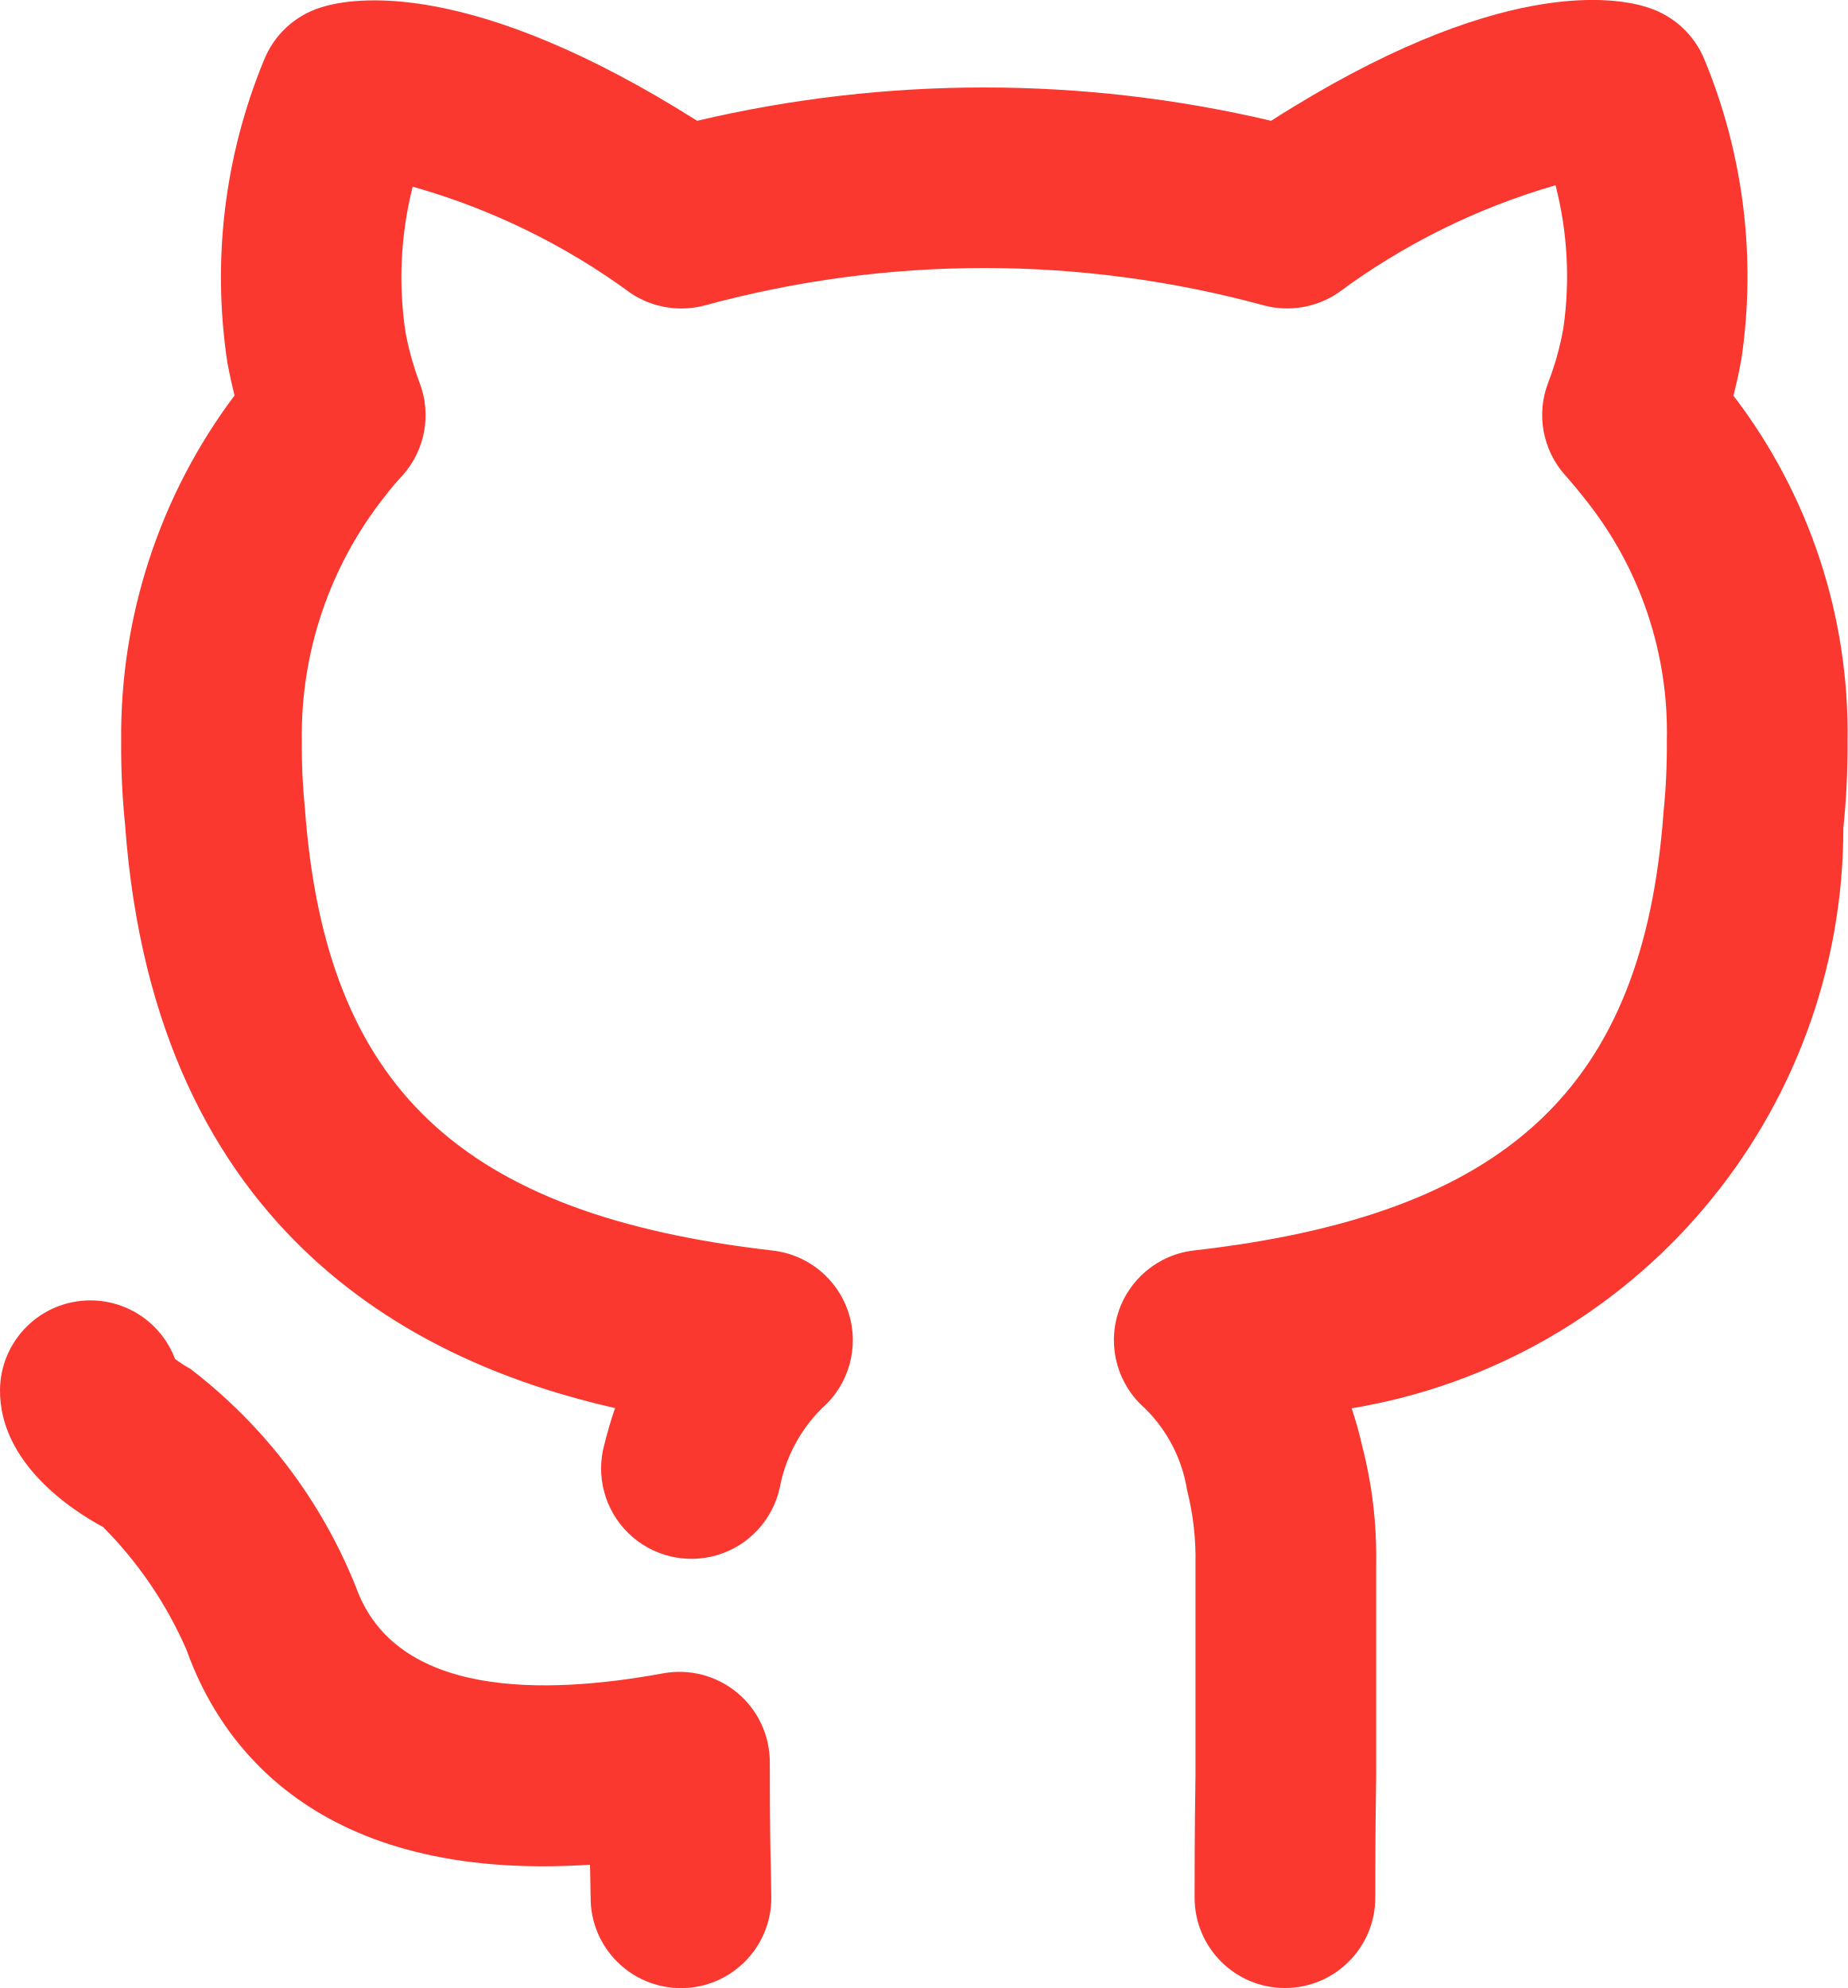
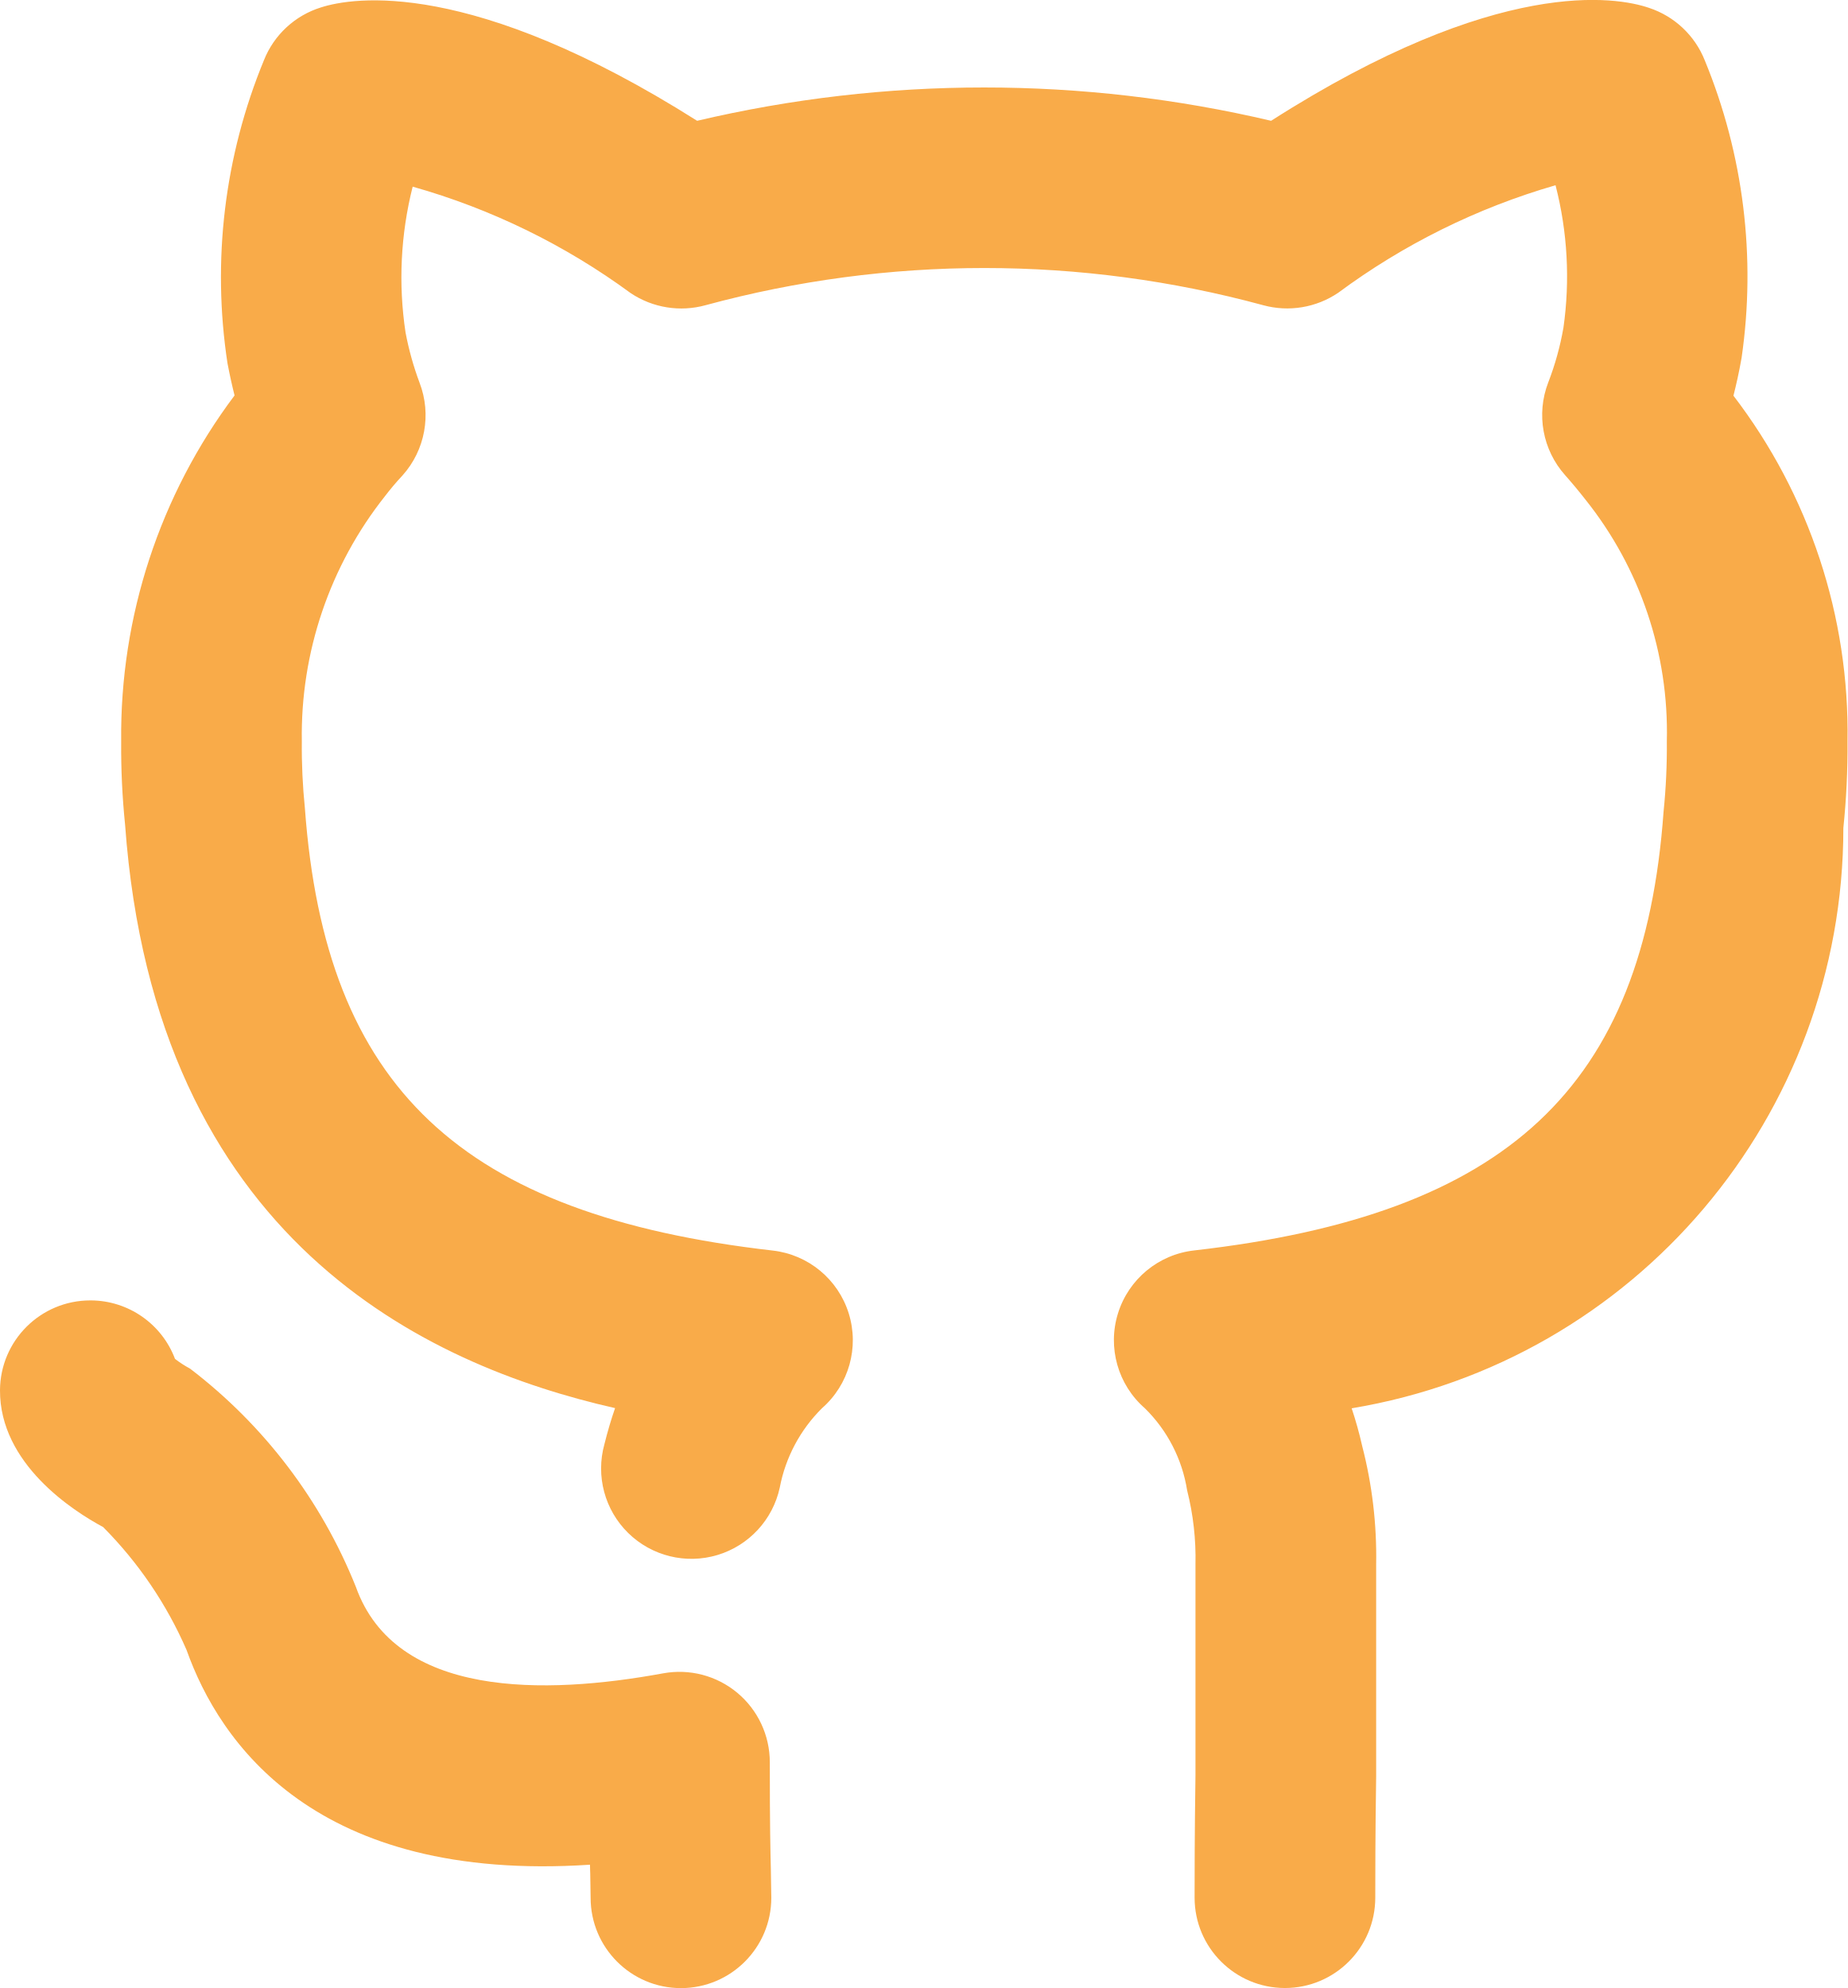
<svg xmlns="http://www.w3.org/2000/svg" width="56.886" height="61.208" viewBox="0 0 56.886 61.208">
  <defs>
-     <style>.a{fill:#fa382f;}</style>
+     <style>.a{fill:#f9ab49;}</style>
  </defs>
  <path class="a" d="M25.251,55.252a2.782,2.782,0,0,0-3.285-2.735c-3.641.668-8.238.769-9.461-2.665A15.875,15.875,0,0,0,7.4,43.135a3.34,3.34,0,0,1-.463-.3,2.781,2.781,0,0,0-2.589-1.8H4.33A2.78,2.78,0,0,0,1.549,43.8c-.011,2.268,2.256,3.721,3.175,4.213A12.352,12.352,0,0,1,7.294,51.8c1.013,2.847,3.958,7.166,12.421,6.609,0,.1.005.19.007.274l.012.744a2.781,2.781,0,1,0,5.563,0l-.014-.886C25.27,58.011,25.251,57.248,25.251,55.252Zm29.67-42.072c.088-.348.175-.733.251-1.168a17.462,17.462,0,0,0-1.135-9.159,2.787,2.787,0,0,0-1.713-1.613C51.334.9,47.678.247,40.686,4.716a38.577,38.577,0,0,0-17.673,0C16.05.313,12.413.91,11.432,1.225A2.774,2.774,0,0,0,9.676,2.85a17.524,17.524,0,0,0-1.122,9.336c.068.356.141.685.217.986A17.438,17.438,0,0,0,5.28,23.822,23.425,23.425,0,0,0,5.4,26.386c.929,12.8,9.273,16.645,15.087,17.965-.121.348-.231.72-.329,1.114a2.782,2.782,0,1,0,5.4,1.331,4.668,4.668,0,0,1,1.3-2.442A2.78,2.78,0,0,0,25.342,39.5c-9.607-1.1-13.778-5.011-14.406-13.625a18.387,18.387,0,0,1-.094-2.053A11.843,11.843,0,0,1,13.4,16.276a8.4,8.4,0,0,1,.545-.644,2.781,2.781,0,0,0,.523-2.849,9.423,9.423,0,0,1-.432-1.546,11.386,11.386,0,0,1,.219-4.493,20.979,20.979,0,0,1,6.717,3.281,2.806,2.806,0,0,0,2.3.369,32.758,32.758,0,0,1,17.17,0,2.8,2.8,0,0,0,2.31-.383A21.061,21.061,0,0,1,49.443,6.7a11.236,11.236,0,0,1,.243,4.389,8.915,8.915,0,0,1-.47,1.69,2.781,2.781,0,0,0,.523,2.849c.215.242.429.5.622.747a11.465,11.465,0,0,1,2.509,7.443,19.576,19.576,0,0,1-.1,2.162c-.613,8.5-4.8,12.416-14.452,13.516A2.781,2.781,0,0,0,36.8,44.357a4.536,4.536,0,0,1,1.3,2.526,8.513,8.513,0,0,1,.257,2.279v6.492c-.027,1.8-.027,3.151-.027,3.77a2.781,2.781,0,0,0,5.563,0c0-.6,0-1.926.027-3.727V49.162a13.578,13.578,0,0,0-.431-3.648,11.838,11.838,0,0,0-.323-1.157A18.114,18.114,0,0,0,58.305,26.489a24.188,24.188,0,0,0,.128-2.667A17.052,17.052,0,0,0,54.921,13.18Z" transform="translate(-1.549 -0.997)" />
</svg>
